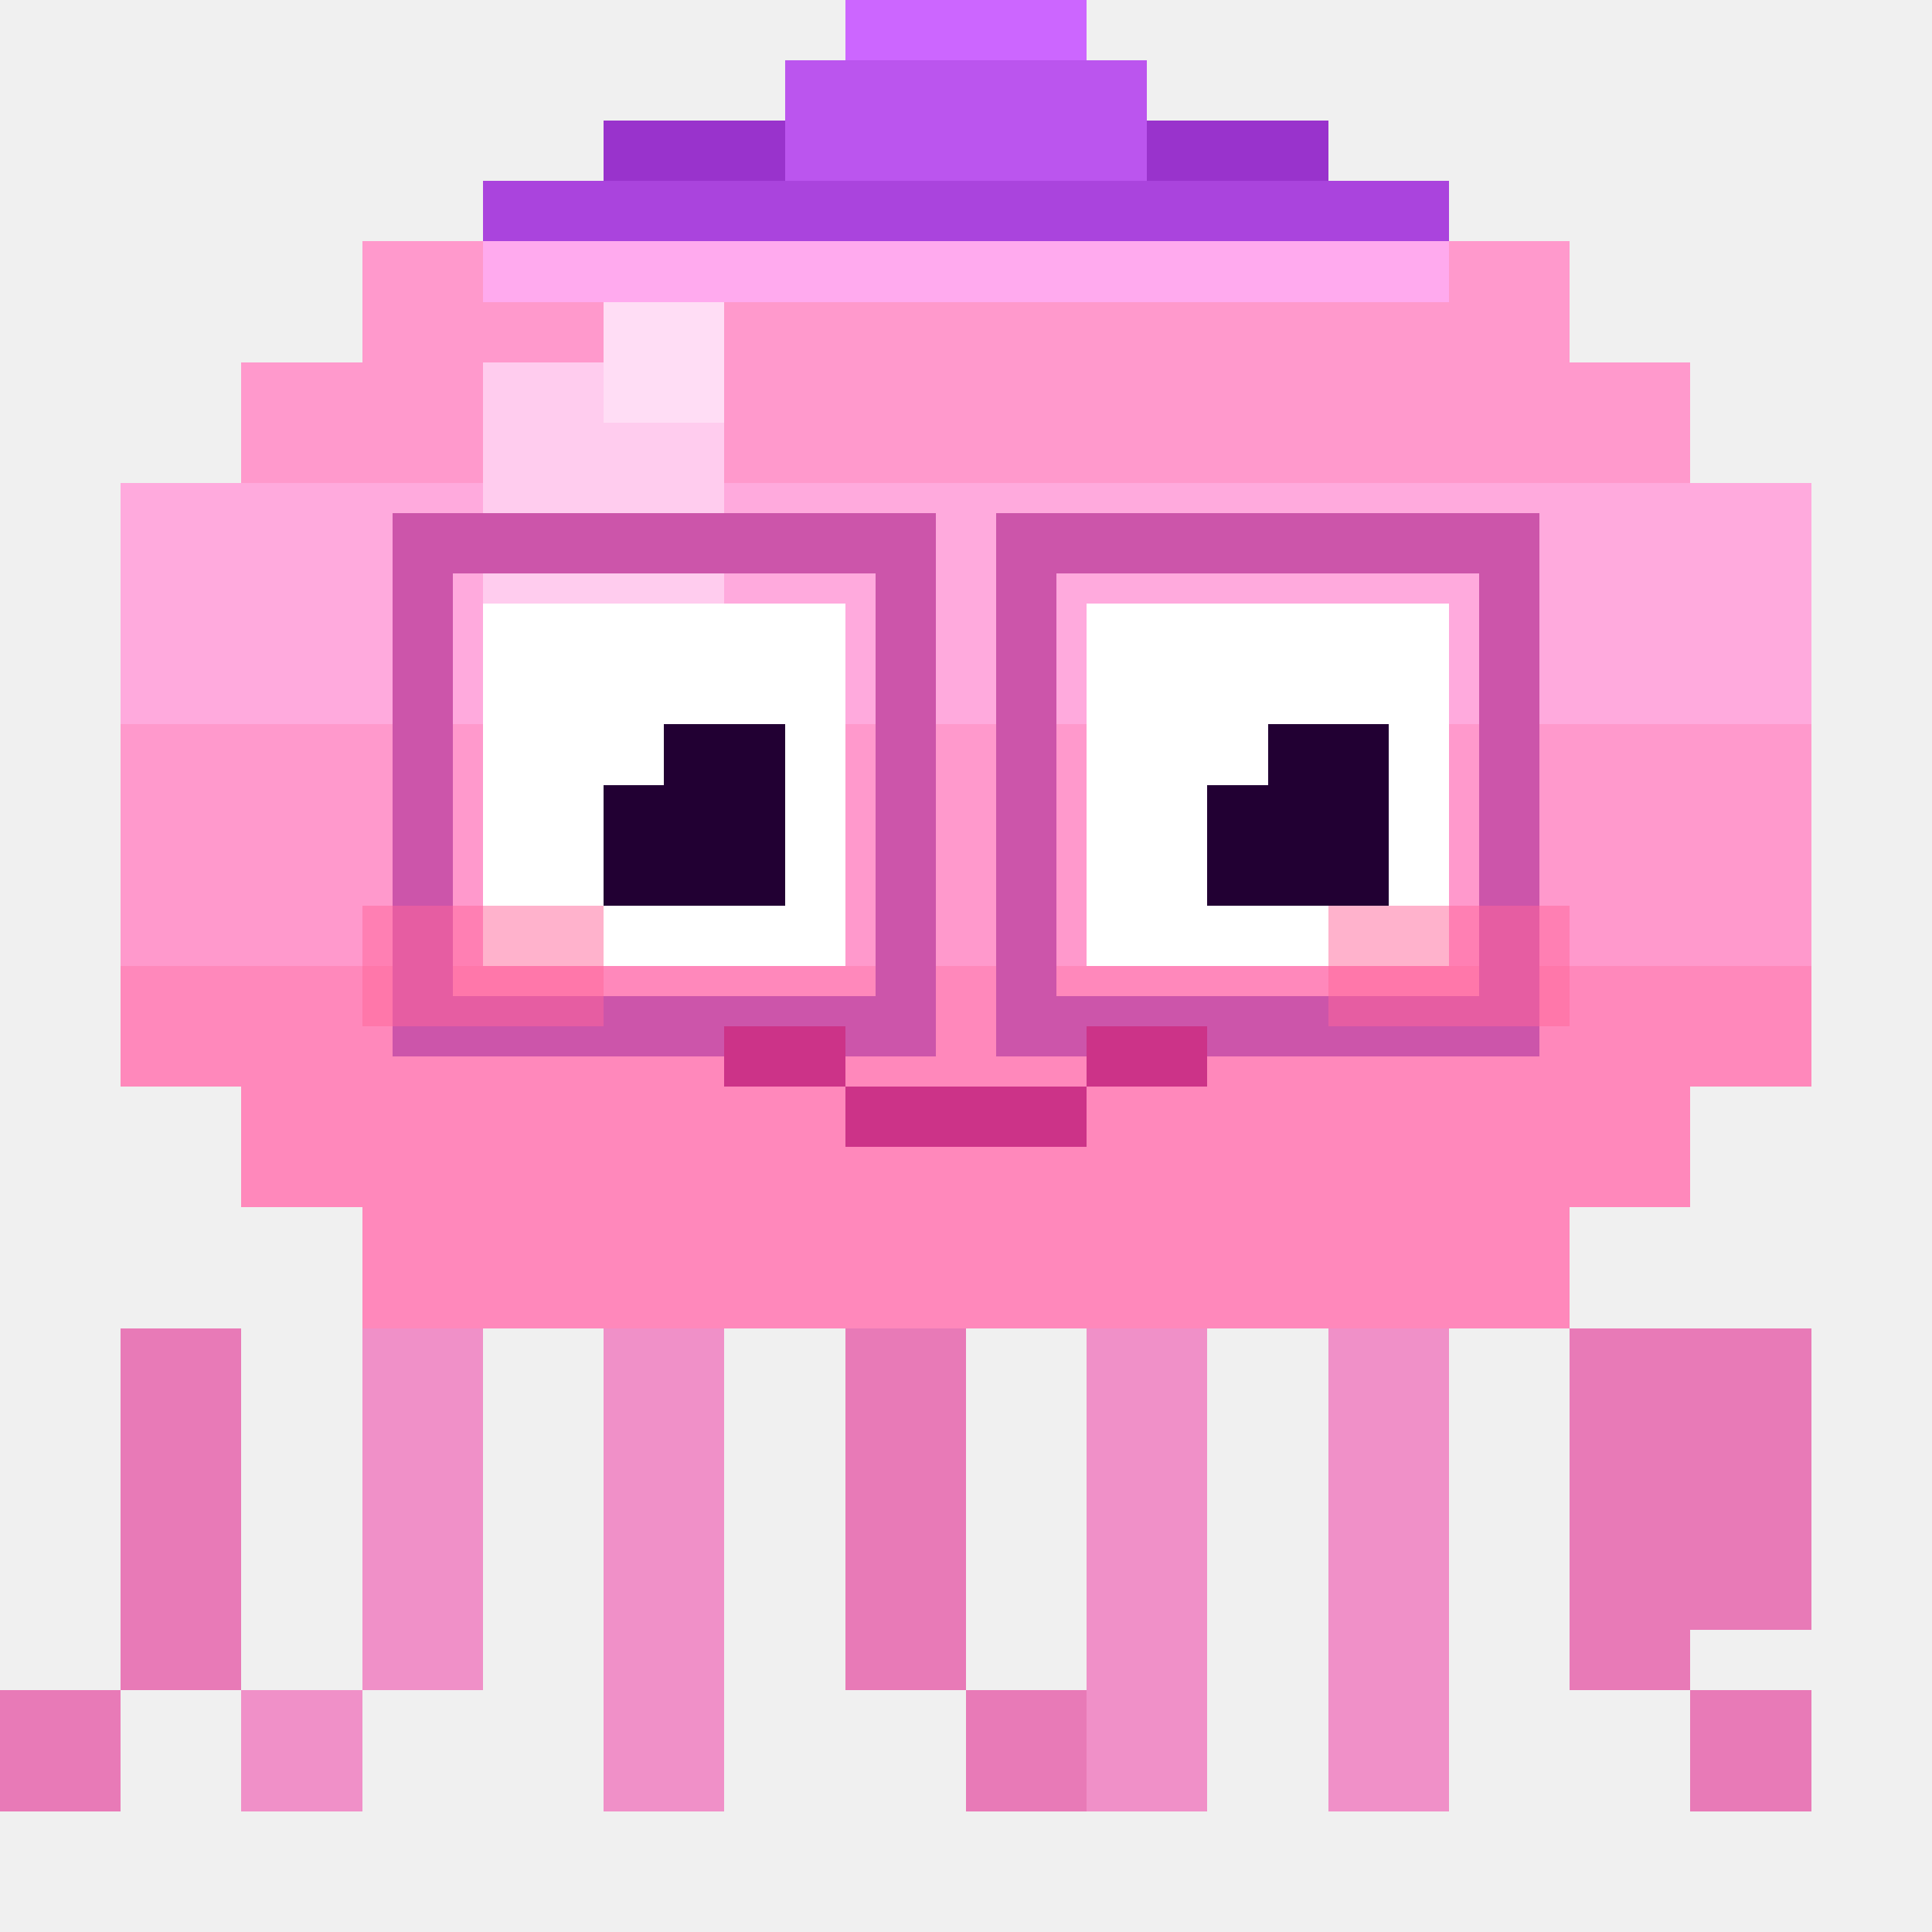
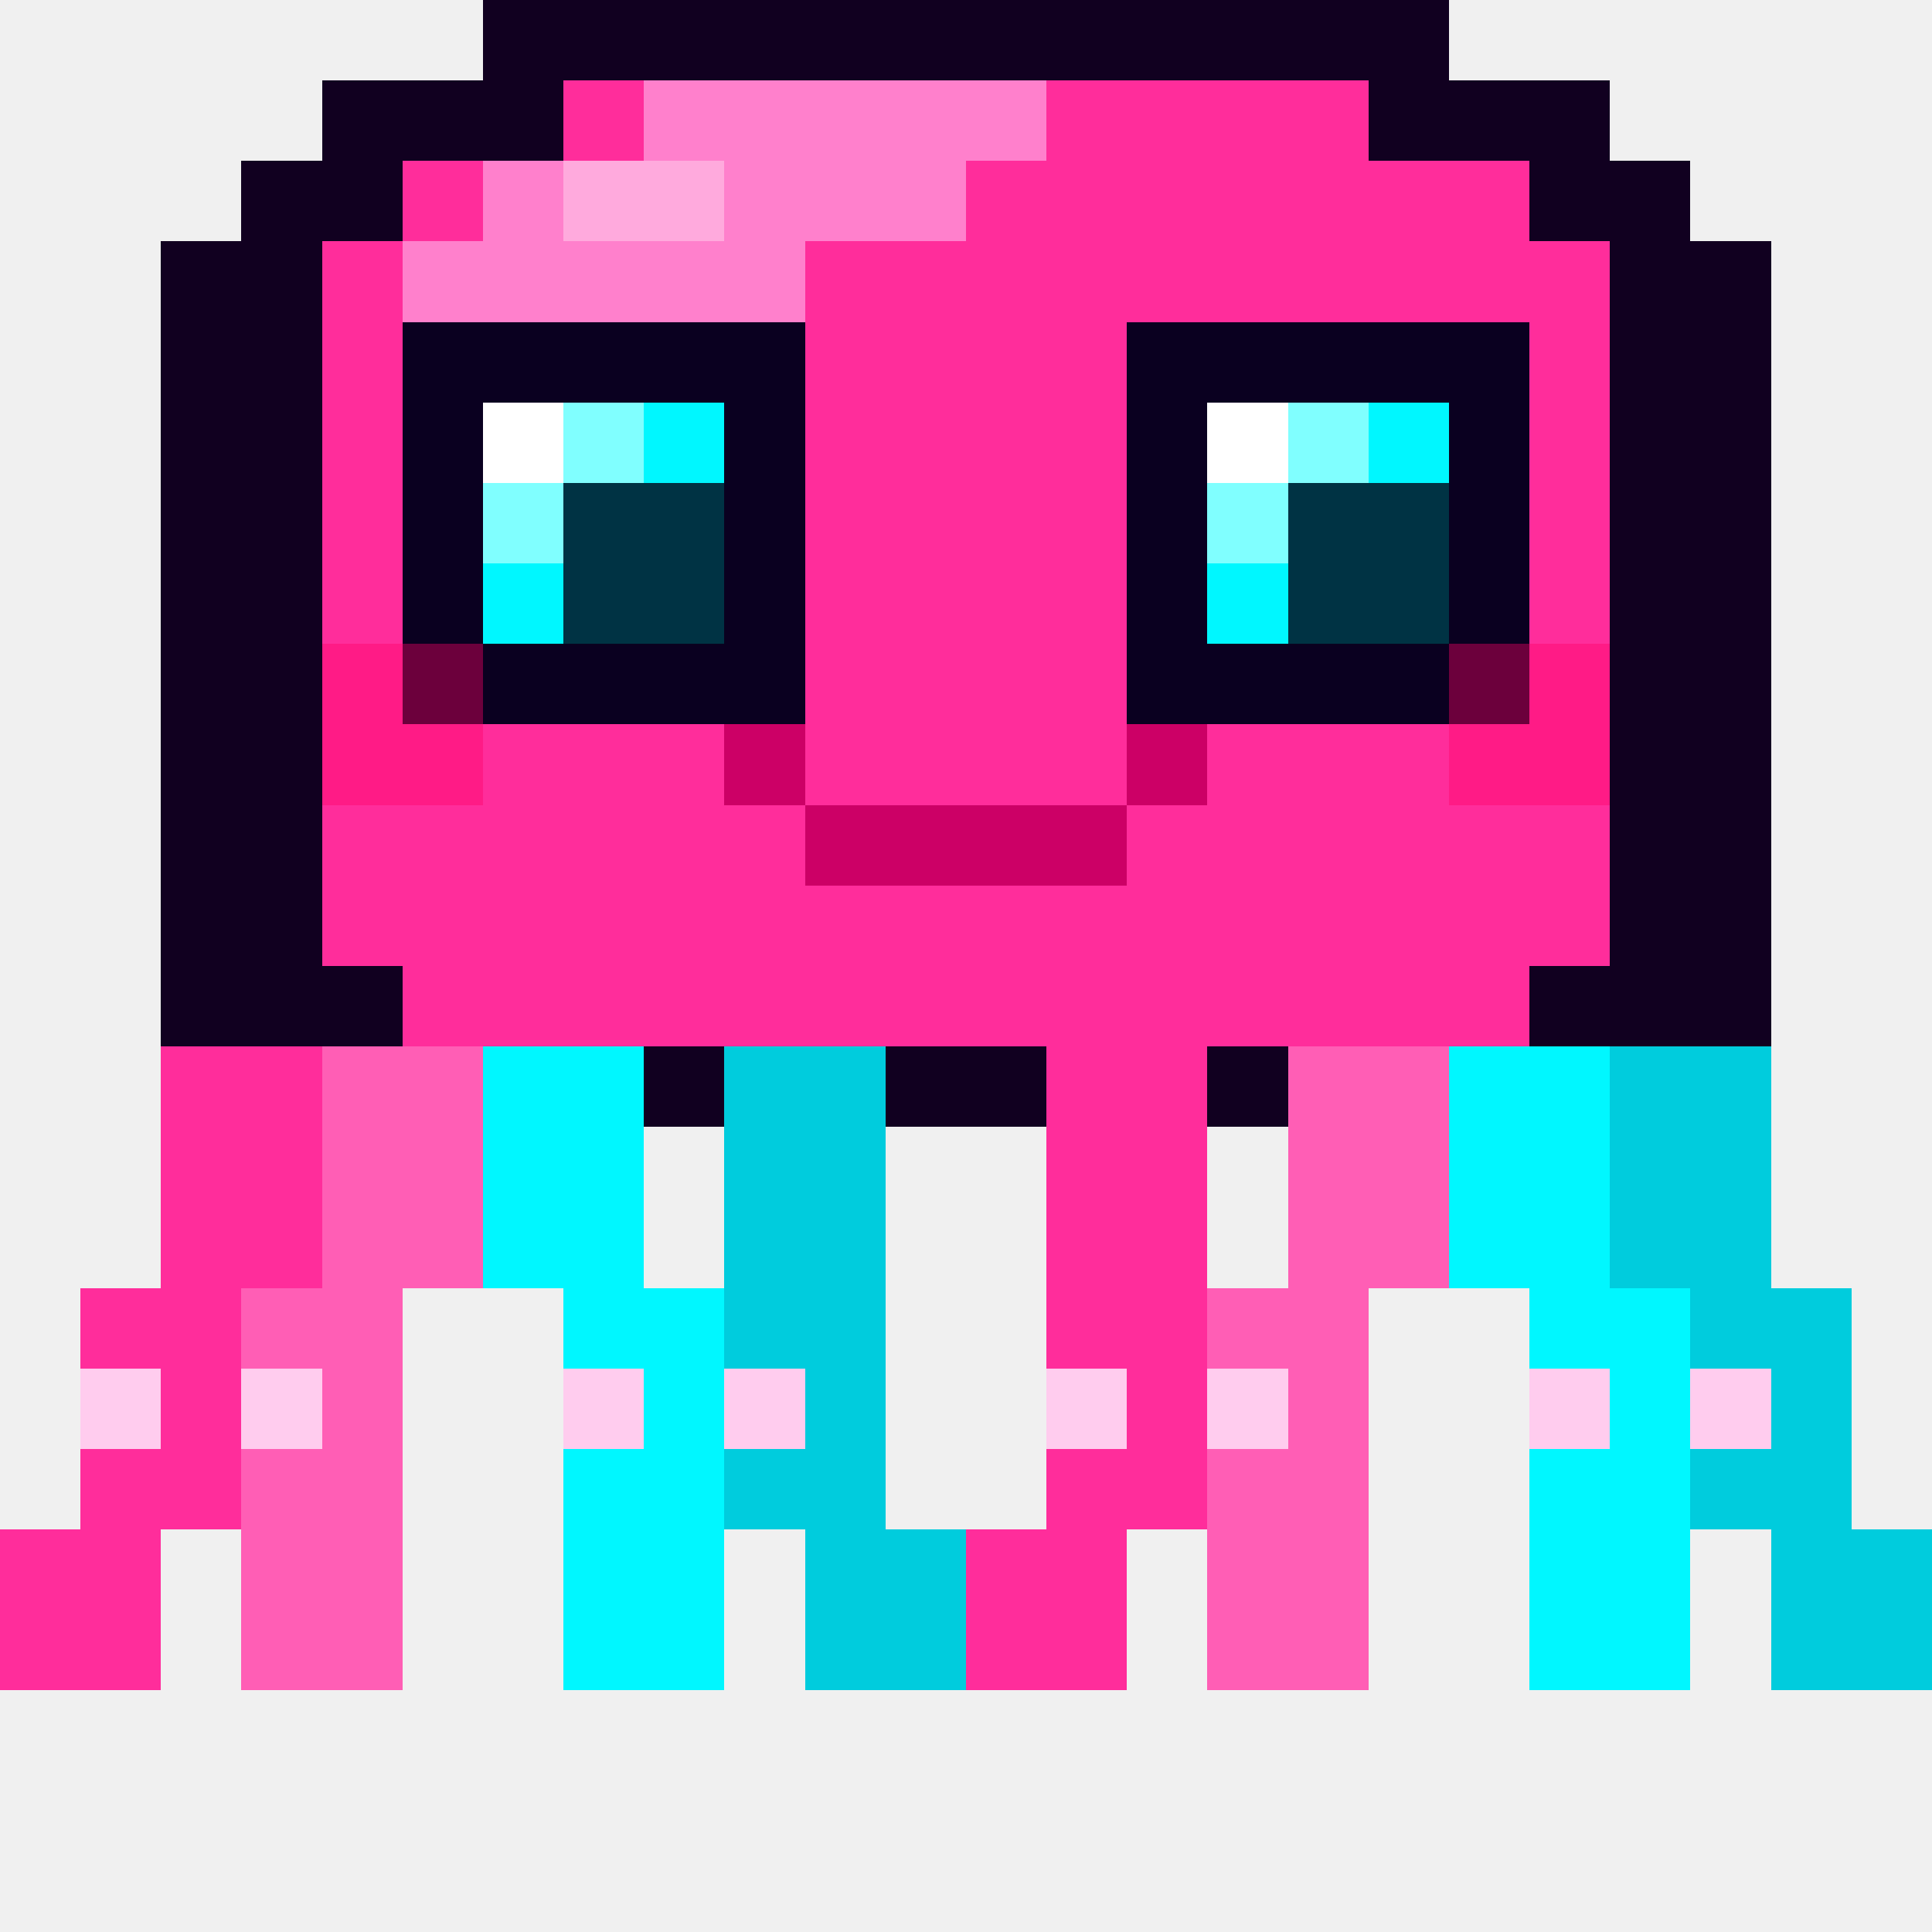
- <svg xmlns="http://www.w3.org/2000/svg" viewBox="0 0 32 32" width="64" height="64" shape-rendering="crispEdges">
-   <rect x="2" y="22" width="2" height="4" fill="#e87ab7" />
-   <rect x="2" y="26" width="2" height="2" fill="#e87ab7" />
-   <rect x="0" y="28" width="2" height="2" fill="#e87ab7" />
-   <rect x="6" y="22" width="2" height="4" fill="#f090c8" />
-   <rect x="6" y="26" width="2" height="2" fill="#f090c8" />
-   <rect x="4" y="28" width="2" height="2" fill="#f090c8" />
-   <rect x="10" y="22" width="2" height="4" fill="#f090c8" />
-   <rect x="10" y="26" width="2" height="2" fill="#f090c8" />
-   <rect x="10" y="28" width="2" height="2" fill="#f090c8" />
-   <rect x="14" y="22" width="2" height="4" fill="#e87ab7" />
-   <rect x="14" y="26" width="2" height="2" fill="#e87ab7" />
-   <rect x="16" y="28" width="2" height="2" fill="#e87ab7" />
-   <rect x="18" y="22" width="2" height="4" fill="#f090c8" />
-   <rect x="18" y="26" width="2" height="2" fill="#f090c8" />
-   <rect x="18" y="28" width="2" height="2" fill="#f090c8" />
-   <rect x="22" y="22" width="2" height="4" fill="#f090c8" />
-   <rect x="22" y="26" width="2" height="2" fill="#f090c8" />
-   <rect x="22" y="28" width="2" height="2" fill="#f090c8" />
-   <rect x="26" y="22" width="2" height="4" fill="#e87ab7" />
-   <rect x="26" y="26" width="2" height="2" fill="#e87ab7" />
-   <rect x="28" y="28" width="2" height="2" fill="#e87ab7" />
-   <rect x="28" y="22" width="2" height="5" fill="#e87ab7" />
-   <rect x="6" y="4" width="20" height="2" fill="#ff99cc" />
-   <rect x="4" y="6" width="24" height="2" fill="#ff99cc" />
-   <rect x="2" y="8" width="28" height="2" fill="#ffaadd" />
-   <rect x="2" y="10" width="28" height="2" fill="#ffaadd" />
-   <rect x="2" y="12" width="28" height="2" fill="#ff99cc" />
-   <rect x="2" y="14" width="28" height="2" fill="#ff99cc" />
-   <rect x="2" y="16" width="28" height="2" fill="#ff88bb" />
-   <rect x="4" y="18" width="24" height="2" fill="#ff88bb" />
-   <rect x="6" y="20" width="20" height="2" fill="#ff88bb" />
-   <rect x="8" y="6" width="4" height="4" fill="#ffccee" />
-   <rect x="10" y="5" width="2" height="2" fill="#ffddf5" />
-   <rect x="8" y="10" width="6" height="6" fill="#fff" />
-   <rect x="18" y="10" width="6" height="6" fill="#fff" />
-   <rect x="7" y="9" width="8" height="8" fill="none" stroke="#cc55aa" stroke-width="1" />
-   <rect x="17" y="9" width="8" height="8" fill="none" stroke="#cc55aa" stroke-width="1" />
-   <rect x="10" y="12" width="3" height="3" fill="#220033" />
-   <rect x="20" y="12" width="3" height="3" fill="#220033" />
-   <rect x="10" y="12" width="1" height="1" fill="#ffffff" />
-   <rect x="20" y="12" width="1" height="1" fill="#ffffff" />
-   <rect x="6" y="15" width="4" height="2" fill="#ff6699" opacity="0.5" />
-   <rect x="22" y="15" width="4" height="2" fill="#ff6699" opacity="0.5" />
-   <rect x="12" y="17" width="2" height="1" fill="#cc3388" />
-   <rect x="14" y="18" width="4" height="1" fill="#cc3388" />
-   <rect x="18" y="17" width="2" height="1" fill="#cc3388" />
-   <rect x="10" y="2" width="12" height="3" fill="#9933cc" />
-   <rect x="8" y="3" width="16" height="2" fill="#aa44dd" />
-   <rect x="13" y="1" width="6" height="2" fill="#bb55ee" />
-   <rect x="14" y="0" width="4" height="1" fill="#cc66ff" />
-   <rect x="8" y="4" width="16" height="1" fill="#ffaaee" />
+ <svg xmlns="http://www.w3.org/2000/svg" viewBox="0 0 24 24" width="128" height="128" shape-rendering="crispEdges">
+   <rect x="6" y="0" width="12" height="1" fill="#110020" />
+   <rect x="4" y="1" width="16" height="1" fill="#110020" />
+   <rect x="3" y="2" width="18" height="1" fill="#110020" />
+   <rect x="2" y="3" width="20" height="10" fill="#110020" />
+   <rect x="3" y="13" width="18" height="1" fill="#110020" />
+   <rect x="7" y="1" width="10" height="1" fill="#ff2d9b" />
+   <rect x="5" y="2" width="14" height="1" fill="#ff2d9b" />
+   <rect x="4" y="3" width="16" height="9" fill="#ff2d9b" />
+   <rect x="5" y="12" width="14" height="1" fill="#ff2d9b" />
+   <rect x="8" y="1" width="5" height="1" fill="#ff80cc" />
+   <rect x="6" y="2" width="6" height="1" fill="#ff80cc" />
+   <rect x="5" y="3" width="5" height="2" fill="#ff80cc" />
+   <rect x="7" y="2" width="2" height="1" fill="#ffaadd" />
+   <rect x="5" y="4" width="5" height="5" fill="#0a0020" />
+   <rect x="14" y="4" width="5" height="5" fill="#0a0020" />
+   <rect x="6" y="5" width="3" height="3" fill="#00f7ff" />
+   <rect x="6" y="5" width="2" height="2" fill="#80ffff" />
+   <rect x="7" y="6" width="2" height="2" fill="#003344" />
+   <rect x="6" y="5" width="1" height="1" fill="#ffffff" />
+   <rect x="15" y="5" width="3" height="3" fill="#00f7ff" />
+   <rect x="15" y="5" width="2" height="2" fill="#80ffff" />
+   <rect x="16" y="6" width="2" height="2" fill="#003344" />
+   <rect x="15" y="5" width="1" height="1" fill="#ffffff" />
+   <rect x="10" y="10" width="4" height="1" fill="#cc0066" />
+   <rect x="9" y="9" width="1" height="1" fill="#cc0066" />
+   <rect x="14" y="9" width="1" height="1" fill="#cc0066" />
+   <rect x="4" y="8" width="2" height="2" fill="#ff0066" opacity="0.4" />
+   <rect x="18" y="8" width="2" height="2" fill="#ff0066" opacity="0.4" />
+   <rect x="2" y="13" width="2" height="3" fill="#ff2d9b" />
+   <rect x="1" y="16" width="2" height="3" fill="#ff2d9b" />
+   <rect x="0" y="19" width="2" height="2" fill="#ff2d9b" />
+   <rect x="1" y="17" width="1" height="1" fill="#ffccee" />
+   <rect x="4" y="13" width="2" height="3" fill="#ff5eb5" />
+   <rect x="3" y="16" width="2" height="3" fill="#ff5eb5" />
+   <rect x="3" y="19" width="2" height="2" fill="#ff5eb5" />
+   <rect x="3" y="17" width="1" height="1" fill="#ffccee" />
+   <rect x="6" y="13" width="2" height="3" fill="#00f7ff" />
+   <rect x="7" y="16" width="2" height="3" fill="#00f7ff" />
+   <rect x="7" y="19" width="2" height="2" fill="#00f7ff" />
+   <rect x="7" y="17" width="1" height="1" fill="#ffccee" />
+   <rect x="9" y="13" width="2" height="3" fill="#00ccdd" />
+   <rect x="9" y="16" width="2" height="3" fill="#00ccdd" />
+   <rect x="10" y="19" width="2" height="2" fill="#00ccdd" />
+   <rect x="9" y="17" width="1" height="1" fill="#ffccee" />
+   <rect x="13" y="13" width="2" height="3" fill="#ff2d9b" />
+   <rect x="13" y="16" width="2" height="3" fill="#ff2d9b" />
+   <rect x="12" y="19" width="2" height="2" fill="#ff2d9b" />
+   <rect x="13" y="17" width="1" height="1" fill="#ffccee" />
+   <rect x="16" y="13" width="2" height="3" fill="#ff5eb5" />
+   <rect x="15" y="16" width="2" height="3" fill="#ff5eb5" />
+   <rect x="15" y="19" width="2" height="2" fill="#ff5eb5" />
+   <rect x="15" y="17" width="1" height="1" fill="#ffccee" />
+   <rect x="18" y="13" width="2" height="3" fill="#00f7ff" />
+   <rect x="19" y="16" width="2" height="3" fill="#00f7ff" />
+   <rect x="19" y="19" width="2" height="2" fill="#00f7ff" />
+   <rect x="19" y="17" width="1" height="1" fill="#ffccee" />
+   <rect x="20" y="13" width="2" height="3" fill="#00ccdd" />
+   <rect x="21" y="16" width="2" height="3" fill="#00ccdd" />
+   <rect x="22" y="19" width="2" height="2" fill="#00ccdd" />
+   <rect x="21" y="17" width="1" height="1" fill="#ffccee" />
</svg>
